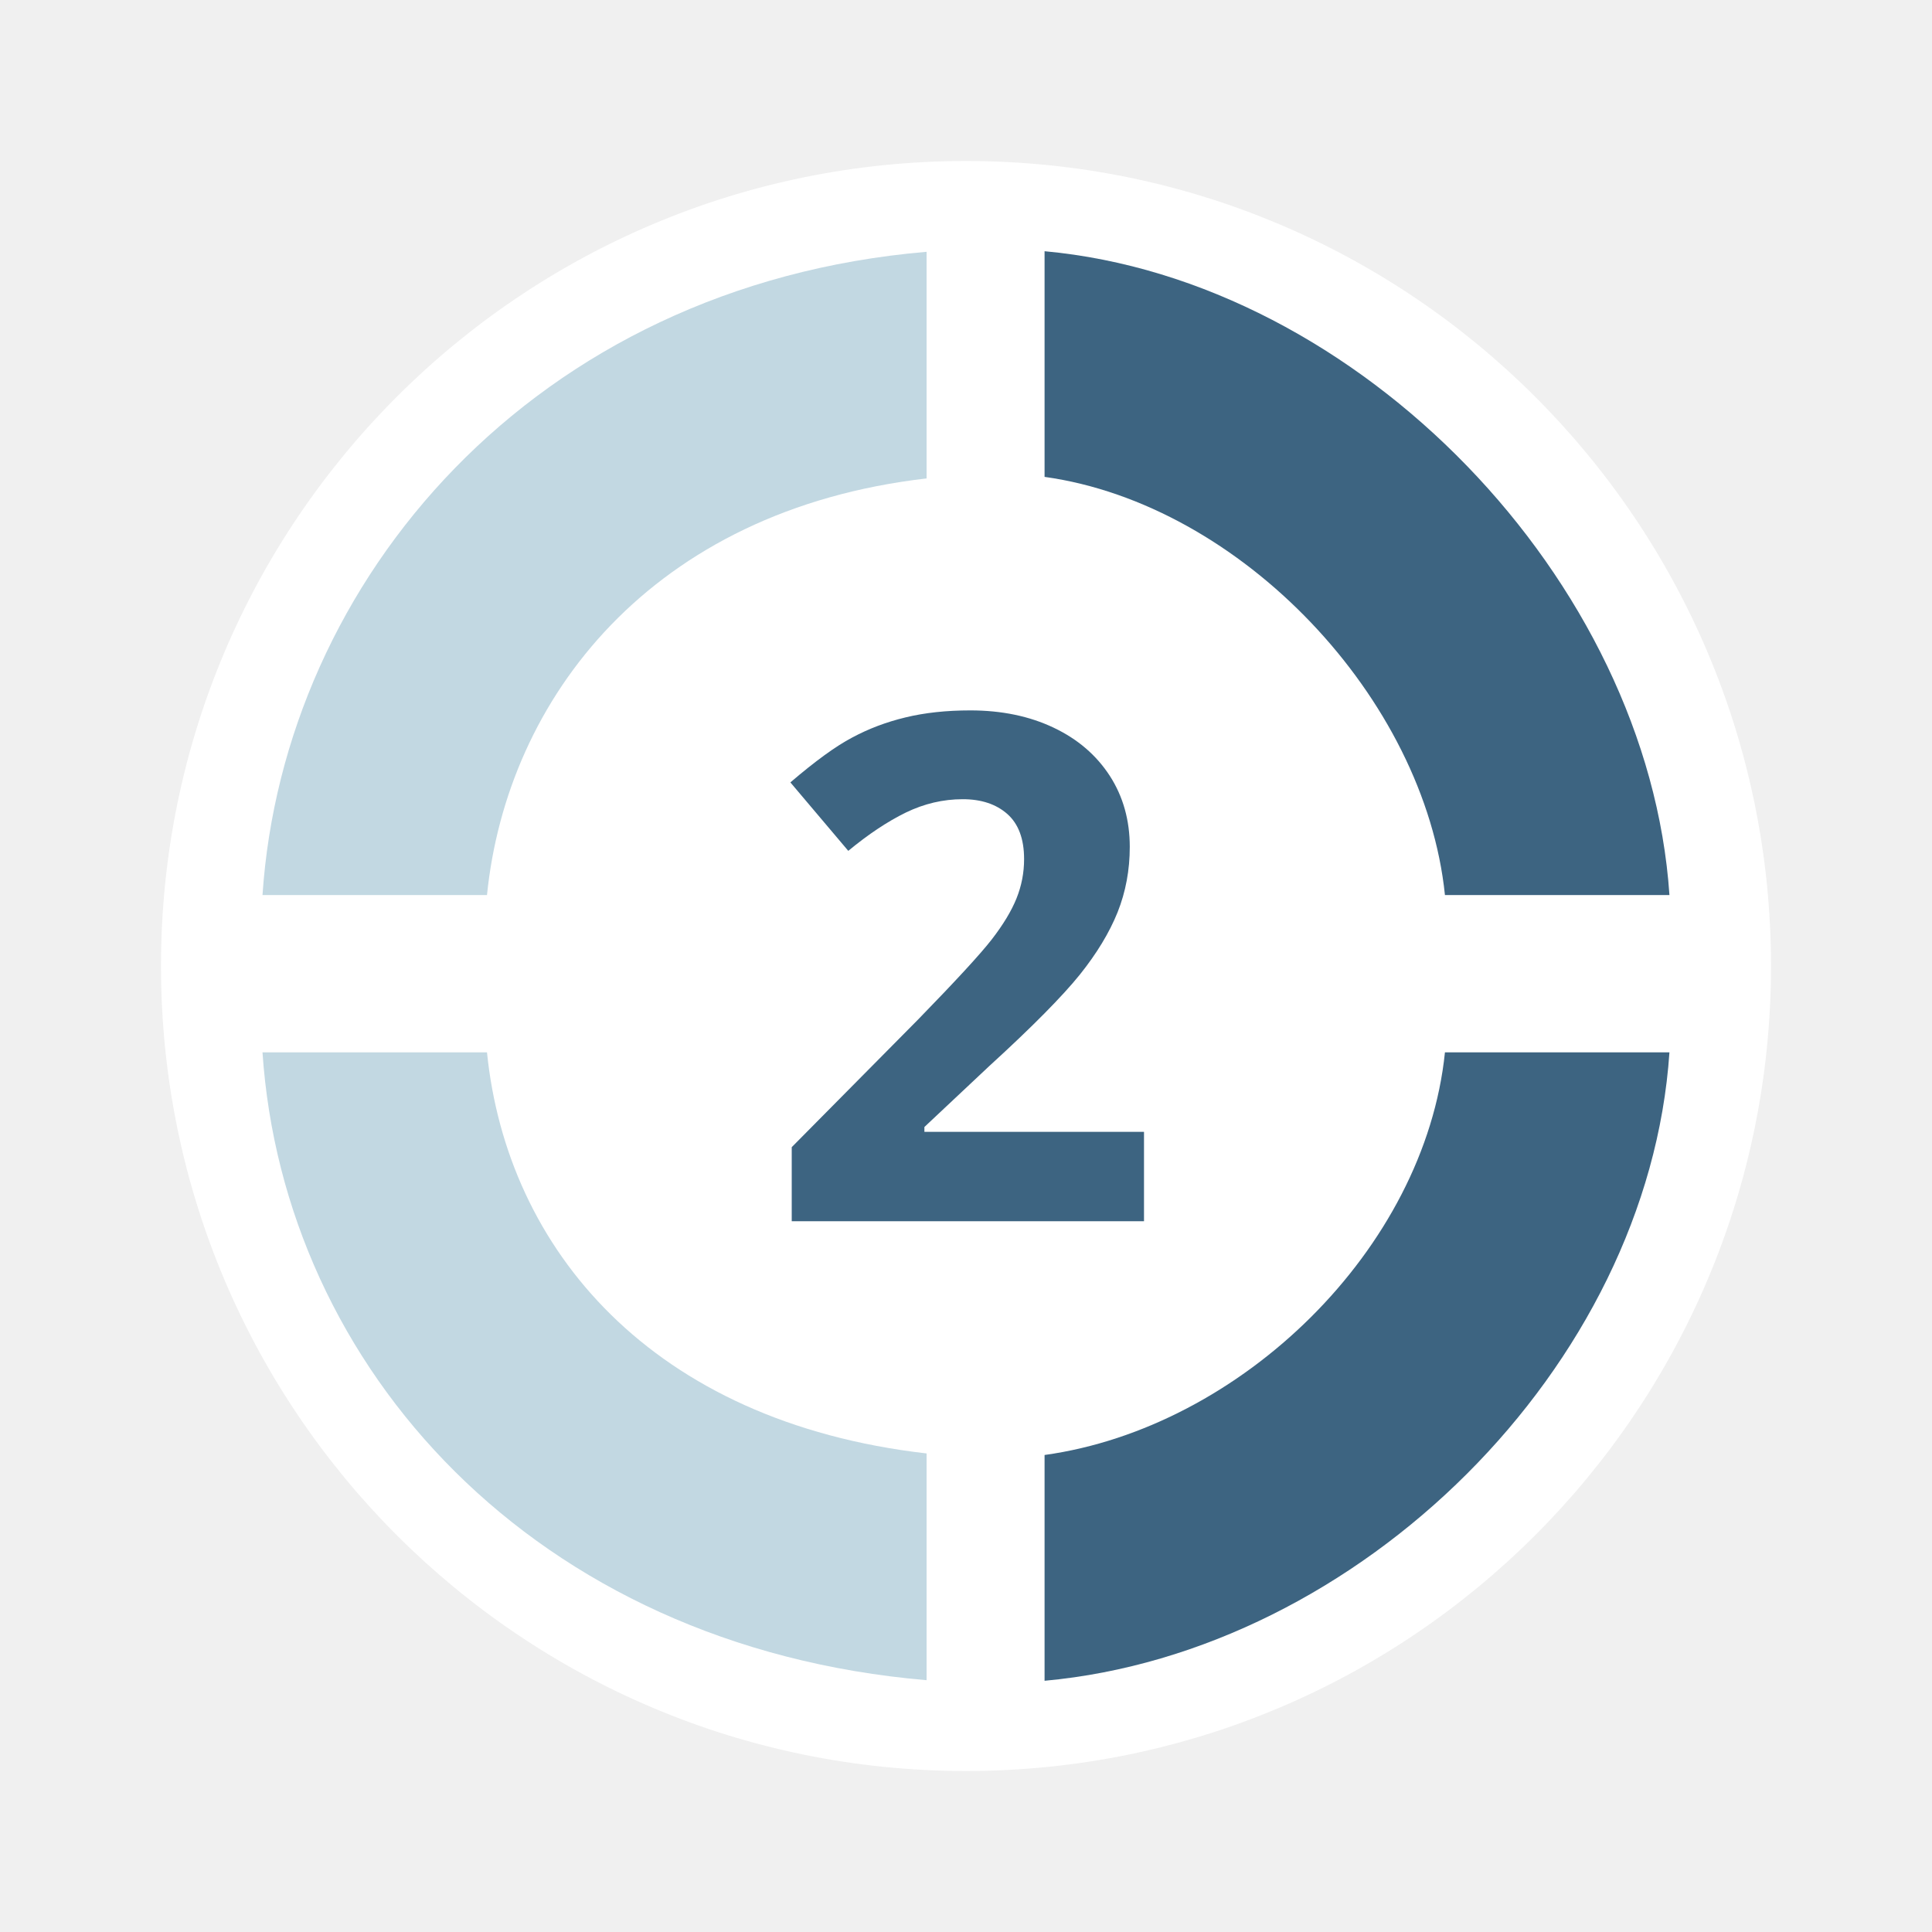
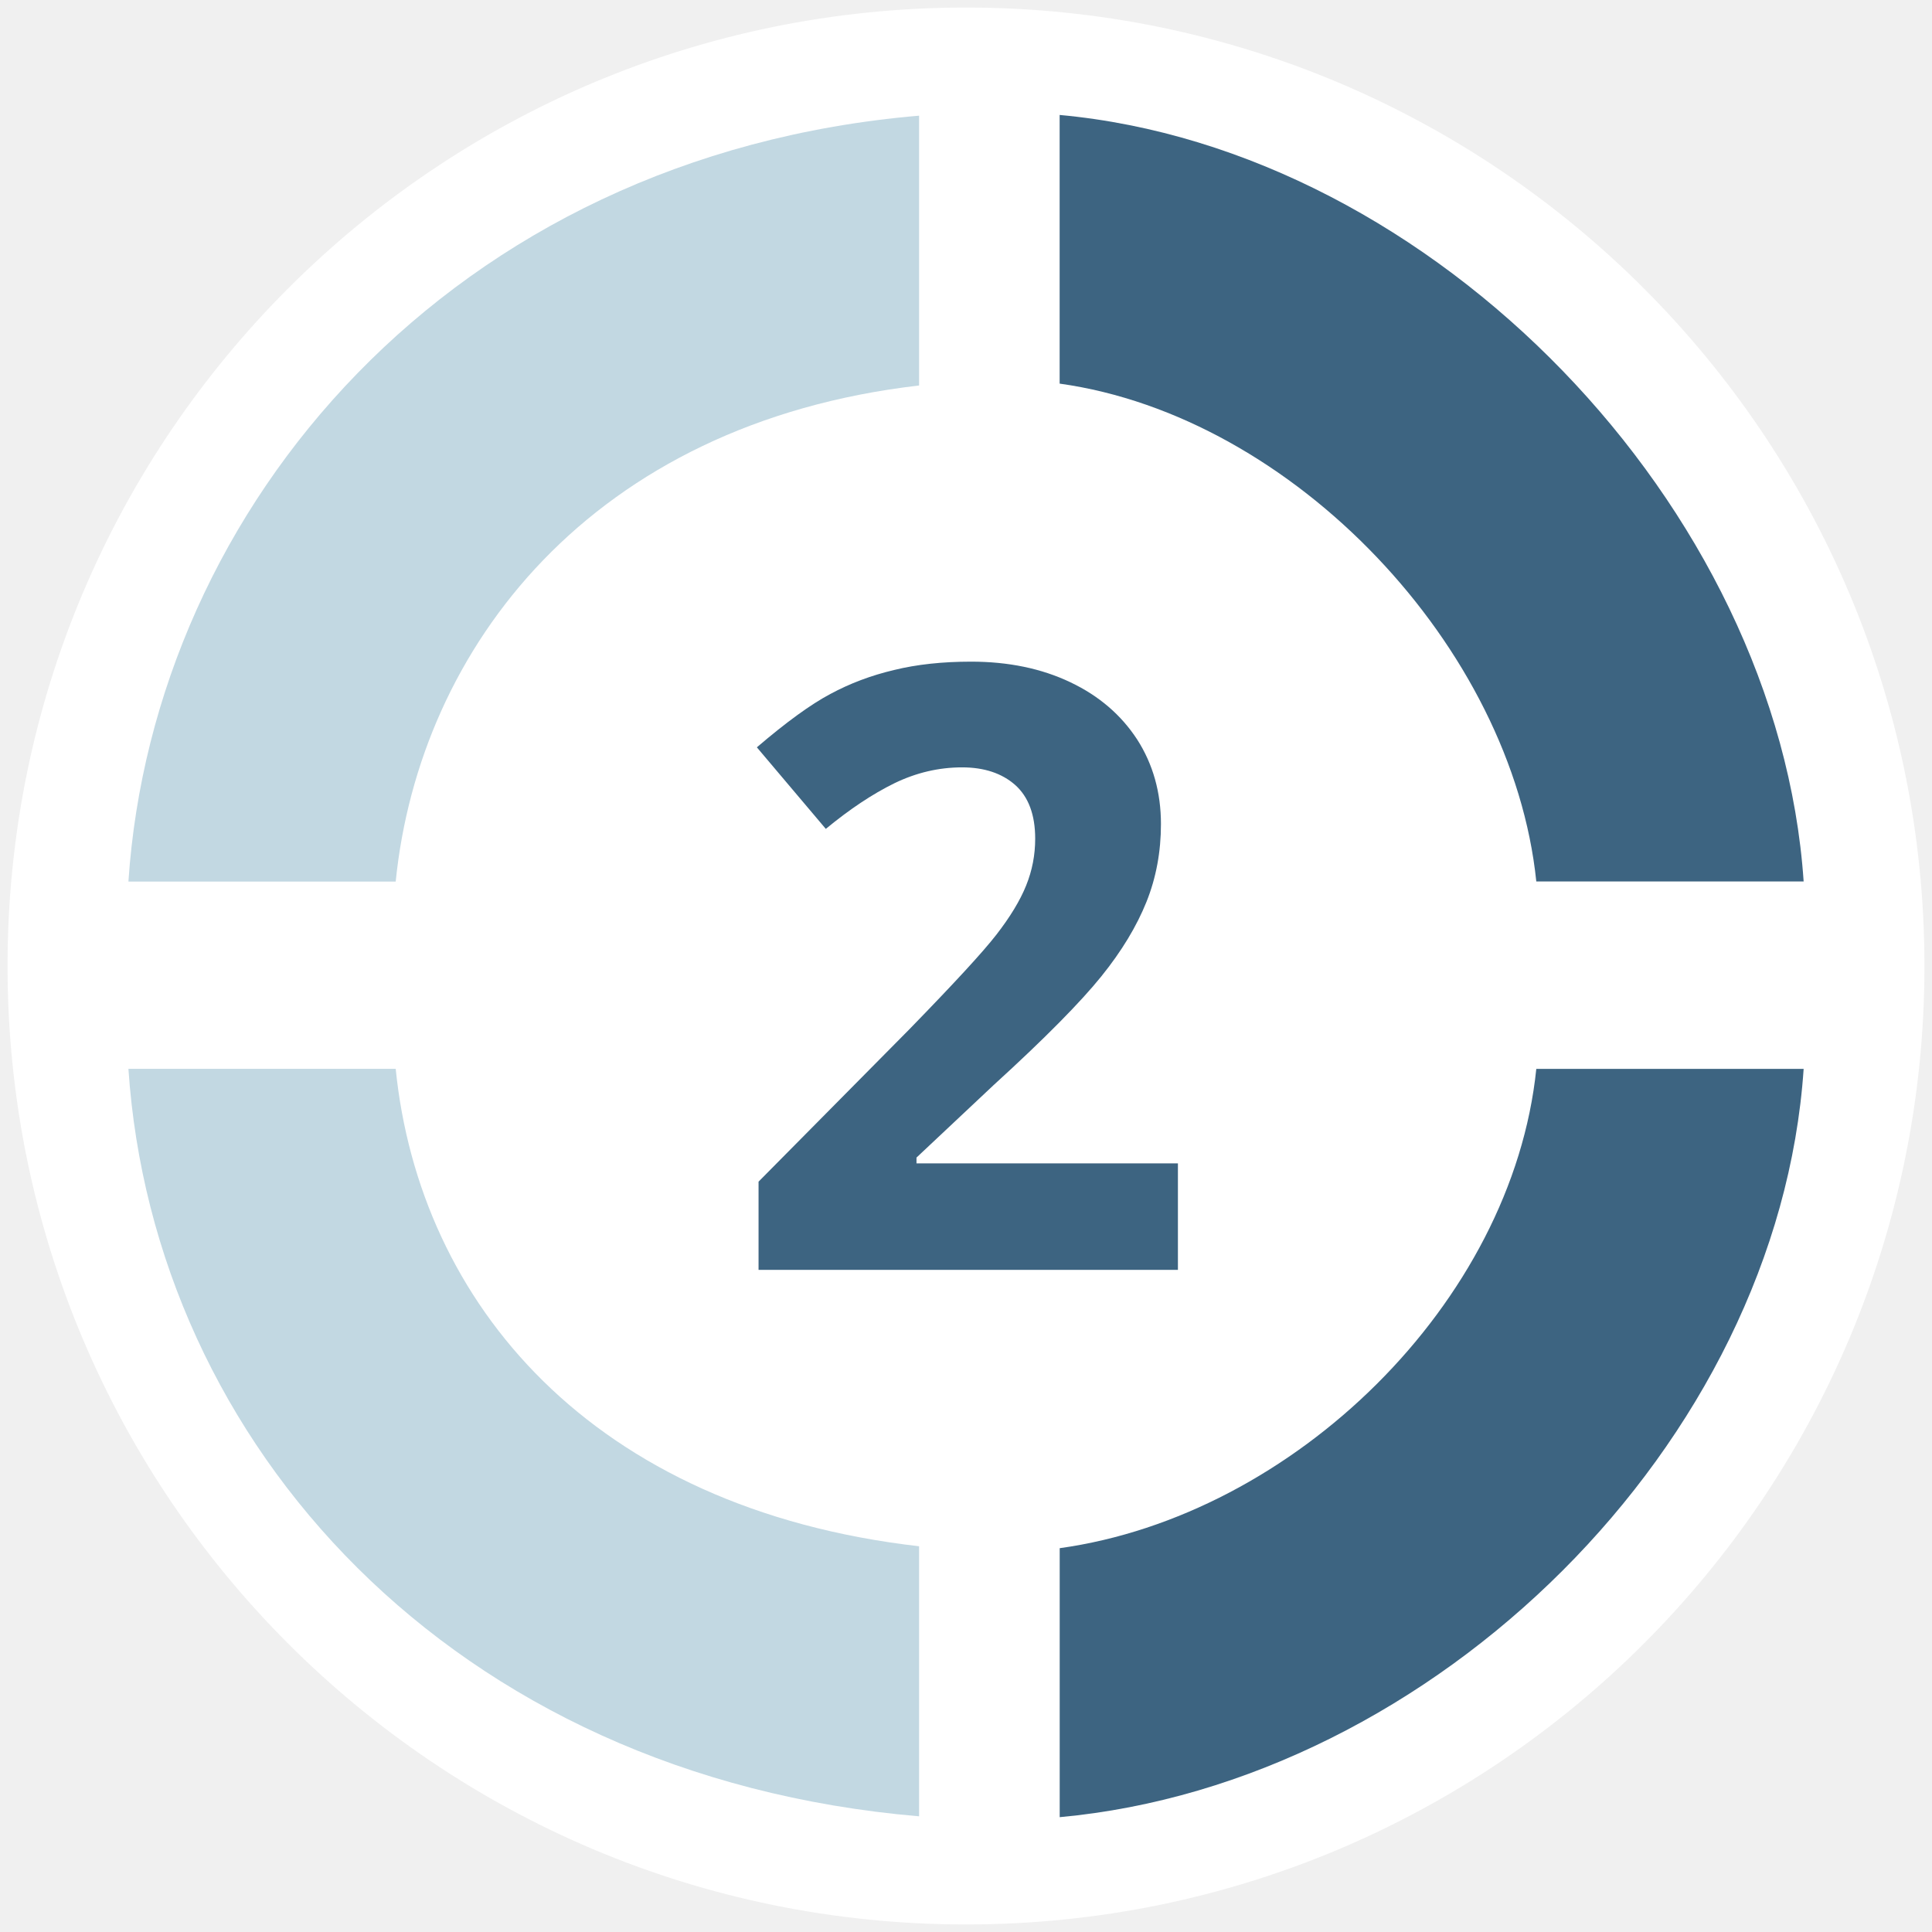
- <svg xmlns="http://www.w3.org/2000/svg" version="1.1" id="Layer_1" x="0px" y="0px" width="30px" height="30px" viewBox="0 0 30 30" enable-background="new 0 0 30 30" xml:space="preserve">
+ <svg xmlns="http://www.w3.org/2000/svg" version="1.1" id="Layer_1" x="0px" y="0px" width="32px" height="32px" viewBox="-1 -1 32 32" enable-background="new -1 -1 32 32" xml:space="preserve">
  <g display="none">
-     <path display="inline" fill="#FFFFFF" d="M15.002,2.501C21.902,2.501,27.5,8.096,27.5,15s-5.598,12.499-12.498,12.499   C8.097,27.499,2.5,21.904,2.5,15S8.097,2.501,15.002,2.501z" />
+     <path display="inline" fill="#FFFFFF" d="M15.002,2.501C21.902,2.501,27.5,8.096,27.5,15c0,6.904-5.598,12.499-12.498,12.499   C8.097,27.499,2.5,21.904,2.5,15C2.5,8.096,8.097,2.501,15.002,2.501z" />
    <g display="inline">
      <path fill="#3D6481" d="M16.247,18.922h-1.652v-4.524l0.016-0.745l0.027-0.813c-0.275,0.276-0.467,0.454-0.573,0.54l-0.898,0.725    l-0.797-0.998l2.519-2.004h1.358V18.922z" />
-       <path fill="#3D6481" d="M16.399,7.405c3.052,0.424,5.725,3.442,6.036,6.493h3.489c-0.33-4.884-4.642-9.549-9.525-9.996V7.405z" />
+       <path fill="#3D6481" d="M16.398,7.405c3.053,0.424,5.726,3.442,6.037,6.493h3.488c-0.33-4.884-4.642-9.549-9.525-9.996V7.405z" />
      <path fill="#C2D8E2" d="M13.958,7.43V3.911c-5.496,0.52-9.555,5.104-9.882,9.987h3.485C7.871,10.847,10.295,7.922,13.958,7.43z" />
-       <path fill="#C2D8E2" d="M16.399,22.593c3.052-0.424,5.725-3.198,6.036-6.253h3.489c-0.33,4.885-4.642,9.311-9.525,9.758V22.593z" />
-       <path fill="#C2D8E2" d="M13.958,22.569v3.521c-5.496-0.521-9.555-4.866-9.882-9.751h3.485    C7.871,19.395,10.295,22.078,13.958,22.569z" />
+       <path fill="#C2D8E2" d="M16.398,22.593c3.053-0.424,5.726-3.198,6.037-6.253h3.488c-0.33,4.885-4.642,9.311-9.525,9.758V22.593z" />
+       <path fill="#C2D8E2" d="M13.958,22.568v3.521c-5.496-0.521-9.555-4.865-9.882-9.751h3.485    C7.871,19.395,10.295,22.078,13.958,22.568z" />
    </g>
  </g>
  <g>
-     <circle fill="#FFFFFF" cx="15" cy="15" r="12.5" />
+     <circle fill="#FFFFFF" cx="15" cy="15" r="15.875" />
    <g>
-       <path fill="#3D6481" d="M17.763,18.963h-5.469v-1.15l1.964-1.984c0.581-0.597,0.961-1.009,1.14-1.239    c0.178-0.23,0.307-0.443,0.386-0.639c0.079-0.197,0.118-0.399,0.118-0.611c0-0.313-0.087-0.547-0.261-0.701    c-0.173-0.152-0.403-0.229-0.692-0.229c-0.304,0-0.598,0.069-0.883,0.207c-0.286,0.14-0.583,0.338-0.894,0.595l-0.899-1.063    c0.386-0.33,0.704-0.562,0.959-0.696c0.253-0.136,0.528-0.241,0.828-0.313c0.3-0.073,0.636-0.109,1.007-0.109    c0.487,0,0.919,0.09,1.293,0.268c0.376,0.178,0.666,0.429,0.874,0.75c0.206,0.32,0.309,0.688,0.309,1.101    c0,0.36-0.063,0.698-0.189,1.015c-0.127,0.316-0.322,0.639-0.588,0.971c-0.267,0.331-0.733,0.805-1.405,1.418l-1.007,0.946v0.075    h3.41V18.963z" />
-       <path fill="#3D6481" d="M16.22,7.405c3.052,0.425,5.904,3.44,6.217,6.493h3.486c-0.329-4.885-4.819-9.55-9.703-9.997V7.405z" />
-       <path fill="#C2D8E2" d="M14.388,7.429V3.91C8.282,4.431,4.403,9.014,4.076,13.898h3.486C7.871,10.846,10.113,7.923,14.388,7.429z" />
-       <path fill="#3D6481" d="M16.22,22.593c3.052-0.424,5.904-3.199,6.217-6.252h3.486c-0.329,4.885-4.819,9.311-9.703,9.758V22.593z" />
-       <path fill="#C2D8E2" d="M14.388,22.569v3.521c-6.105-0.521-9.984-4.864-10.312-9.749h3.486    C7.871,19.394,10.113,22.077,14.388,22.569z" />
+       <path fill="#3D6481" d="M18.51,20.033h-6.946v-1.461l2.494-2.52c0.738-0.758,1.221-1.281,1.447-1.573s0.391-0.563,0.491-0.812    c0.101-0.25,0.15-0.507,0.15-0.776c0-0.397-0.112-0.694-0.332-0.89c-0.22-0.193-0.512-0.291-0.879-0.291    c-0.386,0-0.76,0.088-1.121,0.263c-0.363,0.178-0.741,0.43-1.136,0.756l-1.142-1.351c0.49-0.419,0.895-0.713,1.218-0.884    c0.321-0.173,0.671-0.306,1.052-0.396c0.381-0.094,0.808-0.139,1.278-0.139c0.619,0,1.167,0.114,1.642,0.34    c0.479,0.227,0.846,0.545,1.111,0.952c0.26,0.407,0.392,0.874,0.392,1.398c0,0.457-0.079,0.887-0.24,1.289    c-0.161,0.401-0.408,0.813-0.747,1.233c-0.338,0.42-0.93,1.023-1.784,1.801l-1.278,1.201v0.096h4.33V20.033L18.51,20.033z" />
+       <path fill="#3D6481" d="M16.551,5.354c3.874,0.54,7.496,4.369,7.895,8.246h4.428C28.454,7.397,22.751,1.472,16.551,0.904V5.354z" />
+       <path fill="#C2D8E2" d="M14.223,5.385V0.916C6.469,1.577,1.542,7.398,1.127,13.601h4.427C5.946,9.725,8.794,6.013,14.223,5.385z" />
+       <path fill="#3D6481" d="M16.551,24.643c3.874-0.538,7.496-4.062,7.895-7.939h4.428c-0.419,6.205-6.122,11.825-12.322,12.394    V24.643z" />
+       <path fill="#C2D8E2" d="M14.223,24.611v4.473C6.47,28.422,1.543,22.908,1.127,16.703h4.427    C5.946,20.581,8.794,23.988,14.223,24.611z" />
    </g>
  </g>
</svg>
